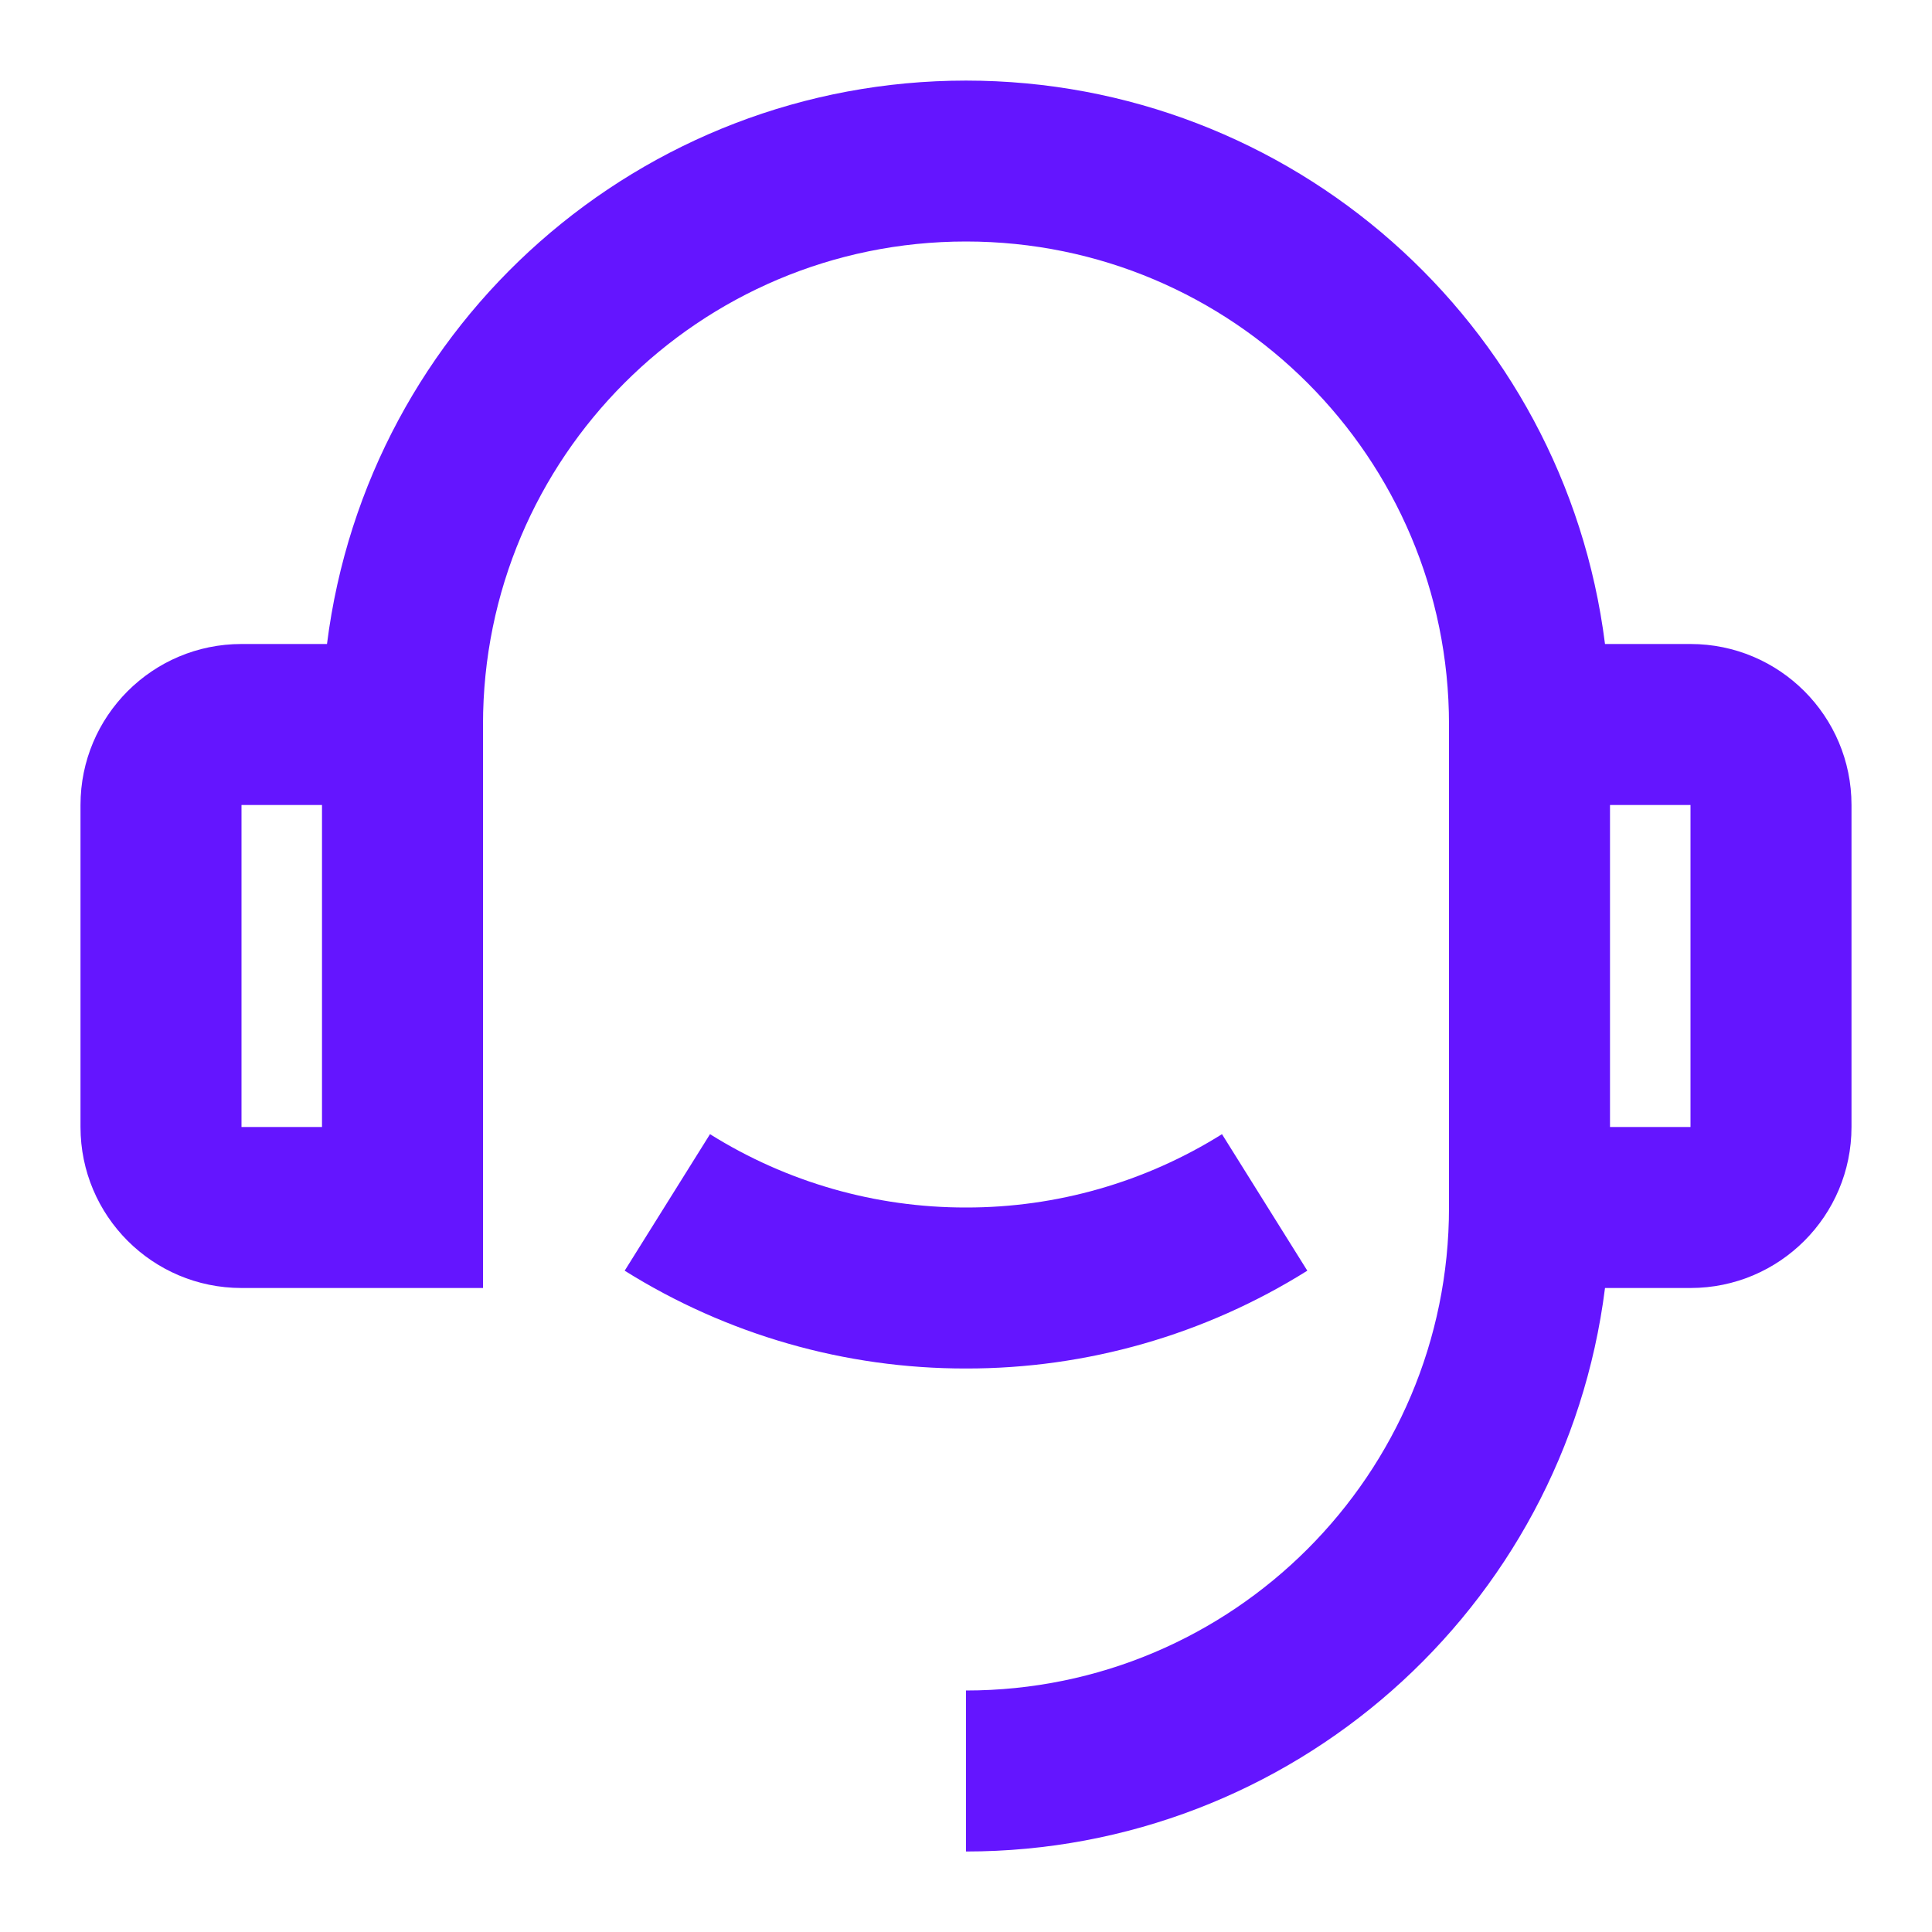
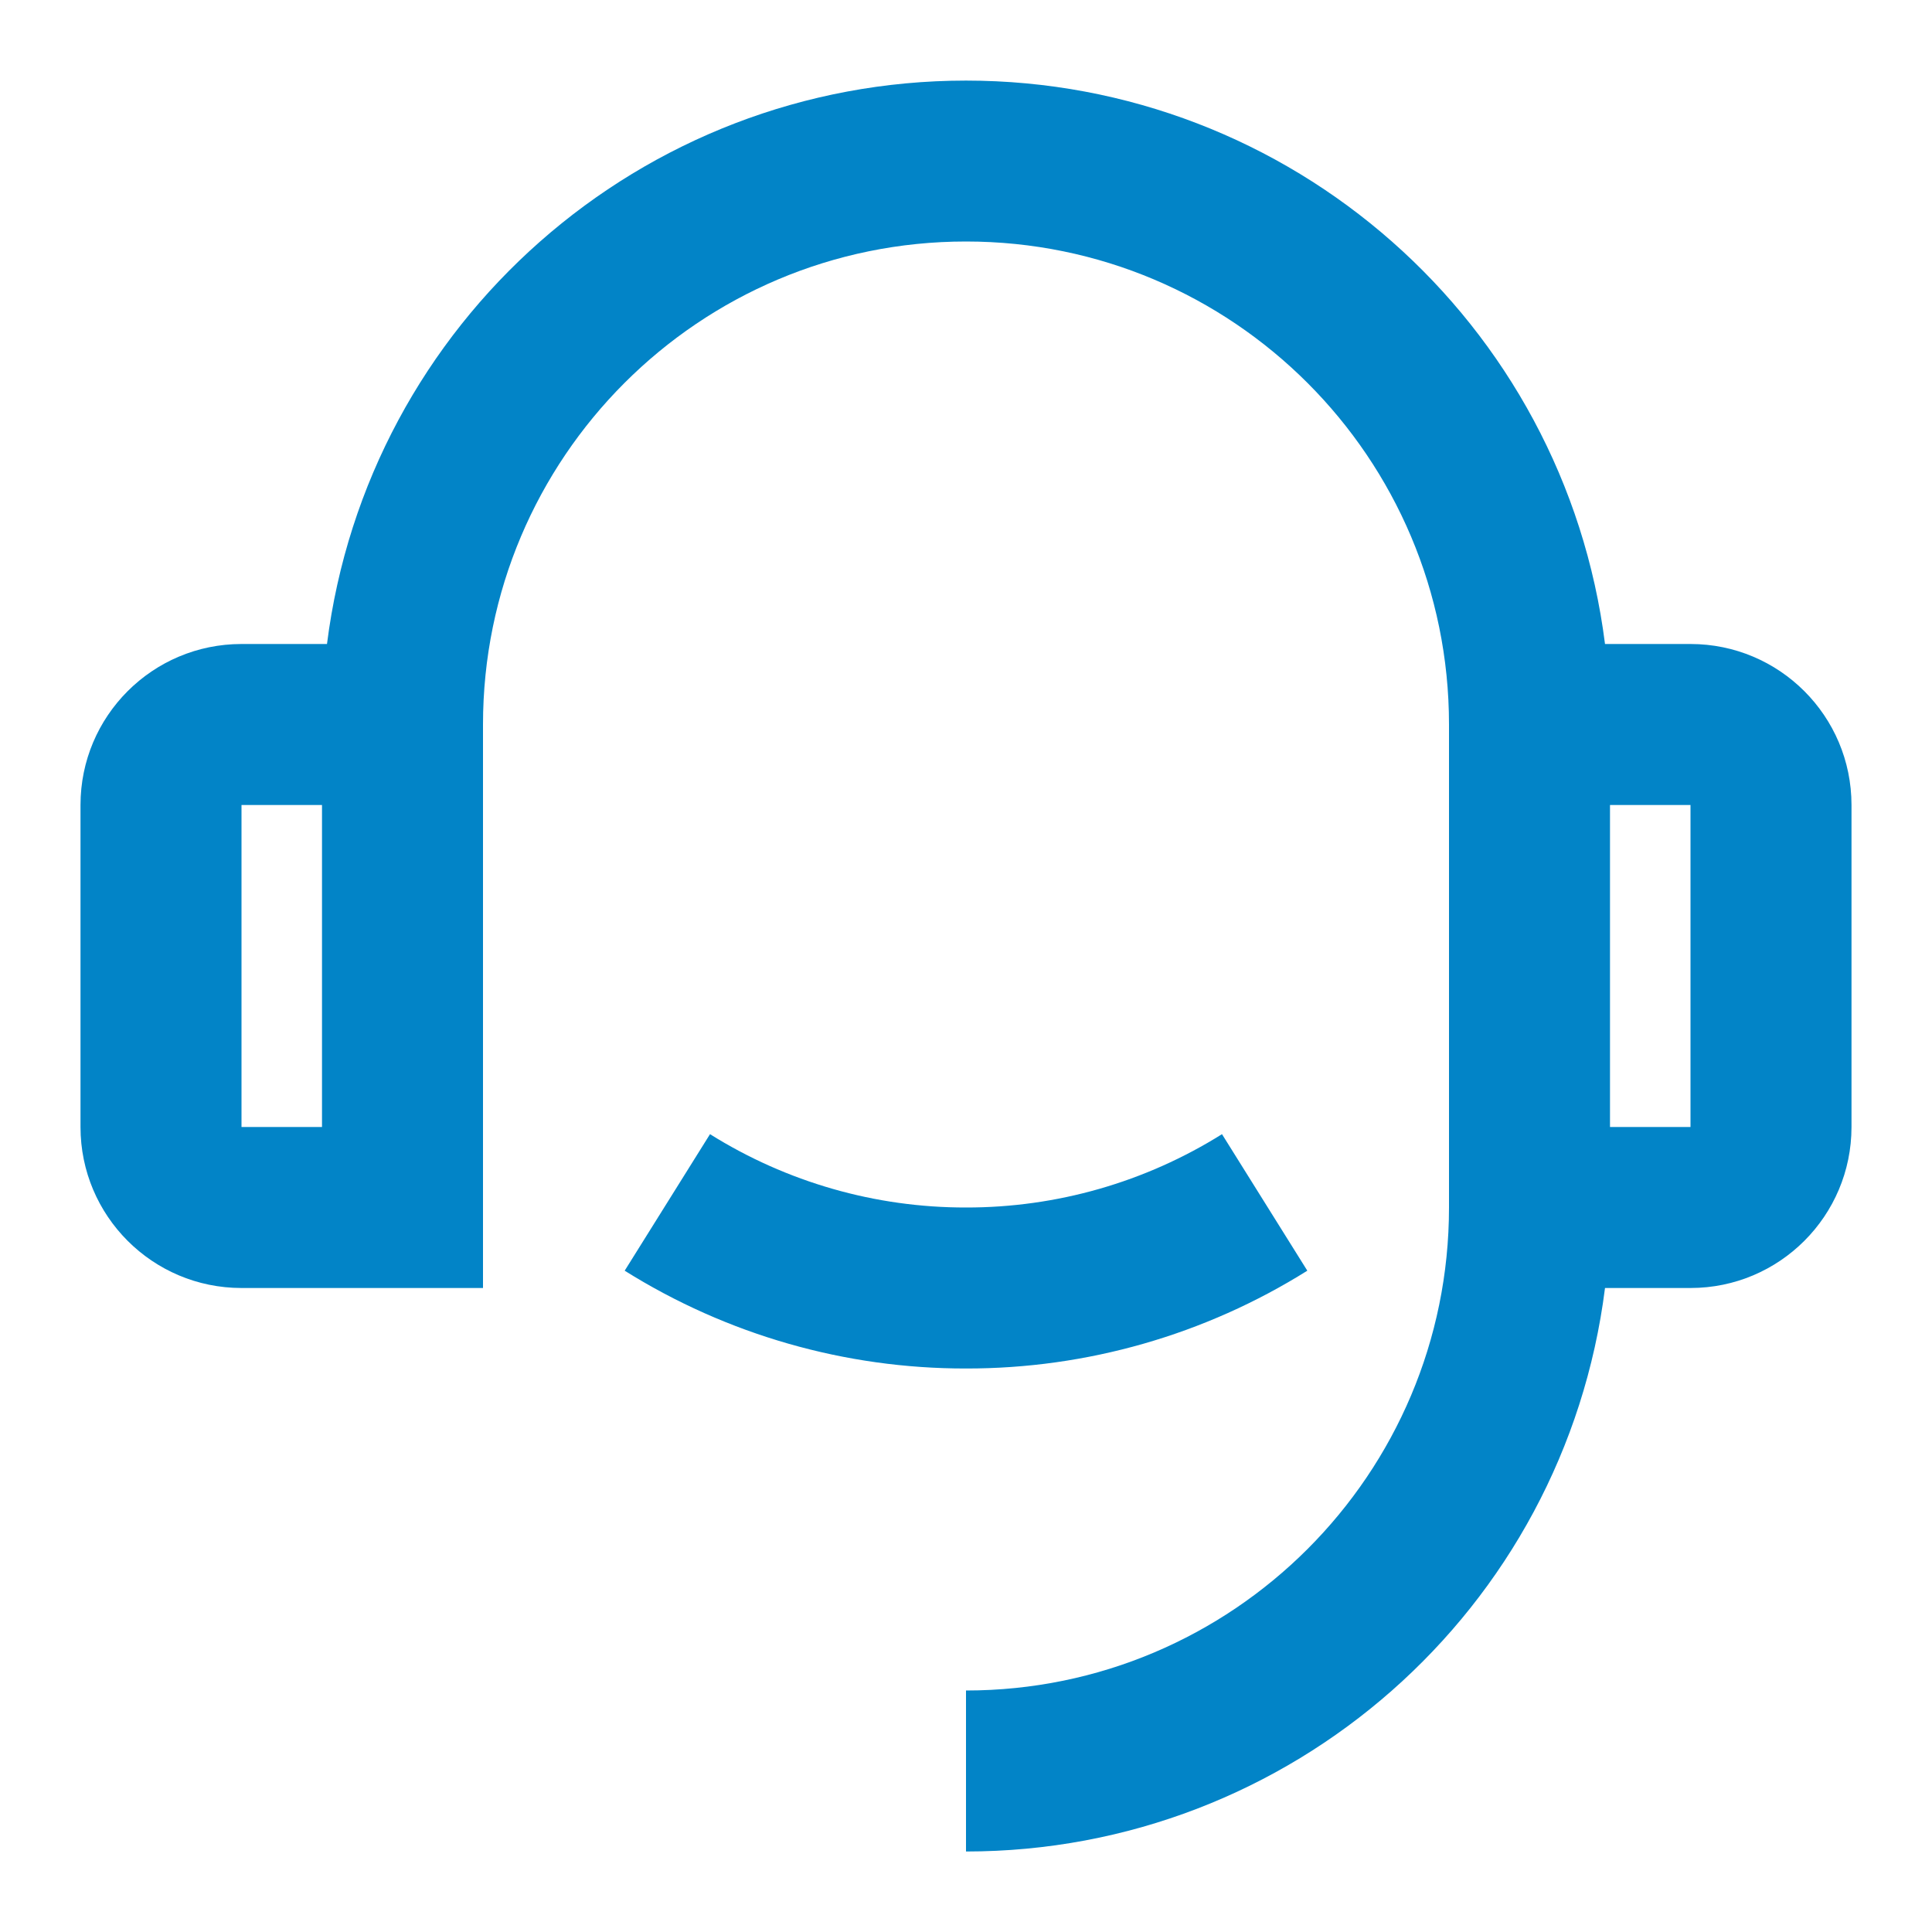
<svg xmlns="http://www.w3.org/2000/svg" viewBox="0 0 24 24" width="24" height="24">
  <path fill="none" d="M0 0h24v24H0z" />
-   <path d="M19.938 8H21a2 2 0 0 1 2 2v4a2 2 0 0 1-2 2h-1.062A8.001 8.001 0 0 1 12 23v-2a6 6 0 0 0 6-6V9A6 6 0 1 0 6 9v7H3a2 2 0 0 1-2-2v-4a2 2 0 0 1 2-2h1.062a8.001 8.001 0 0 1 15.876 0zM3 10v4h1v-4H3zm17 0v4h1v-4h-1zM7.76 15.785l1.06-1.696A5.972 5.972 0 0 0 12 15a5.972 5.972 0 0 0 3.18-.911l1.06 1.696A7.963 7.963 0 0 1 12 17a7.963 7.963 0 0 1-4.24-1.215z" fill="rgba(100,21,255,1)" />
+   <path d="M19.938 8H21a2 2 0 0 1 2 2v4a2 2 0 0 1-2 2h-1.062A8.001 8.001 0 0 1 12 23v-2a6 6 0 0 0 6-6V9A6 6 0 1 0 6 9v7H3a2 2 0 0 1-2-2v-4a2 2 0 0 1 2-2h1.062a8.001 8.001 0 0 1 15.876 0zM3 10v4h1v-4H3zm17 0v4h1v-4h-1zM7.76 15.785l1.06-1.696A5.972 5.972 0 0 0 12 15a5.972 5.972 0 0 0 3.18-.911l1.06 1.696A7.963 7.963 0 0 1 12 17a7.963 7.963 0 0 1-4.24-1.215z" fill="rgb(2, 132, 199)" />
</svg>
